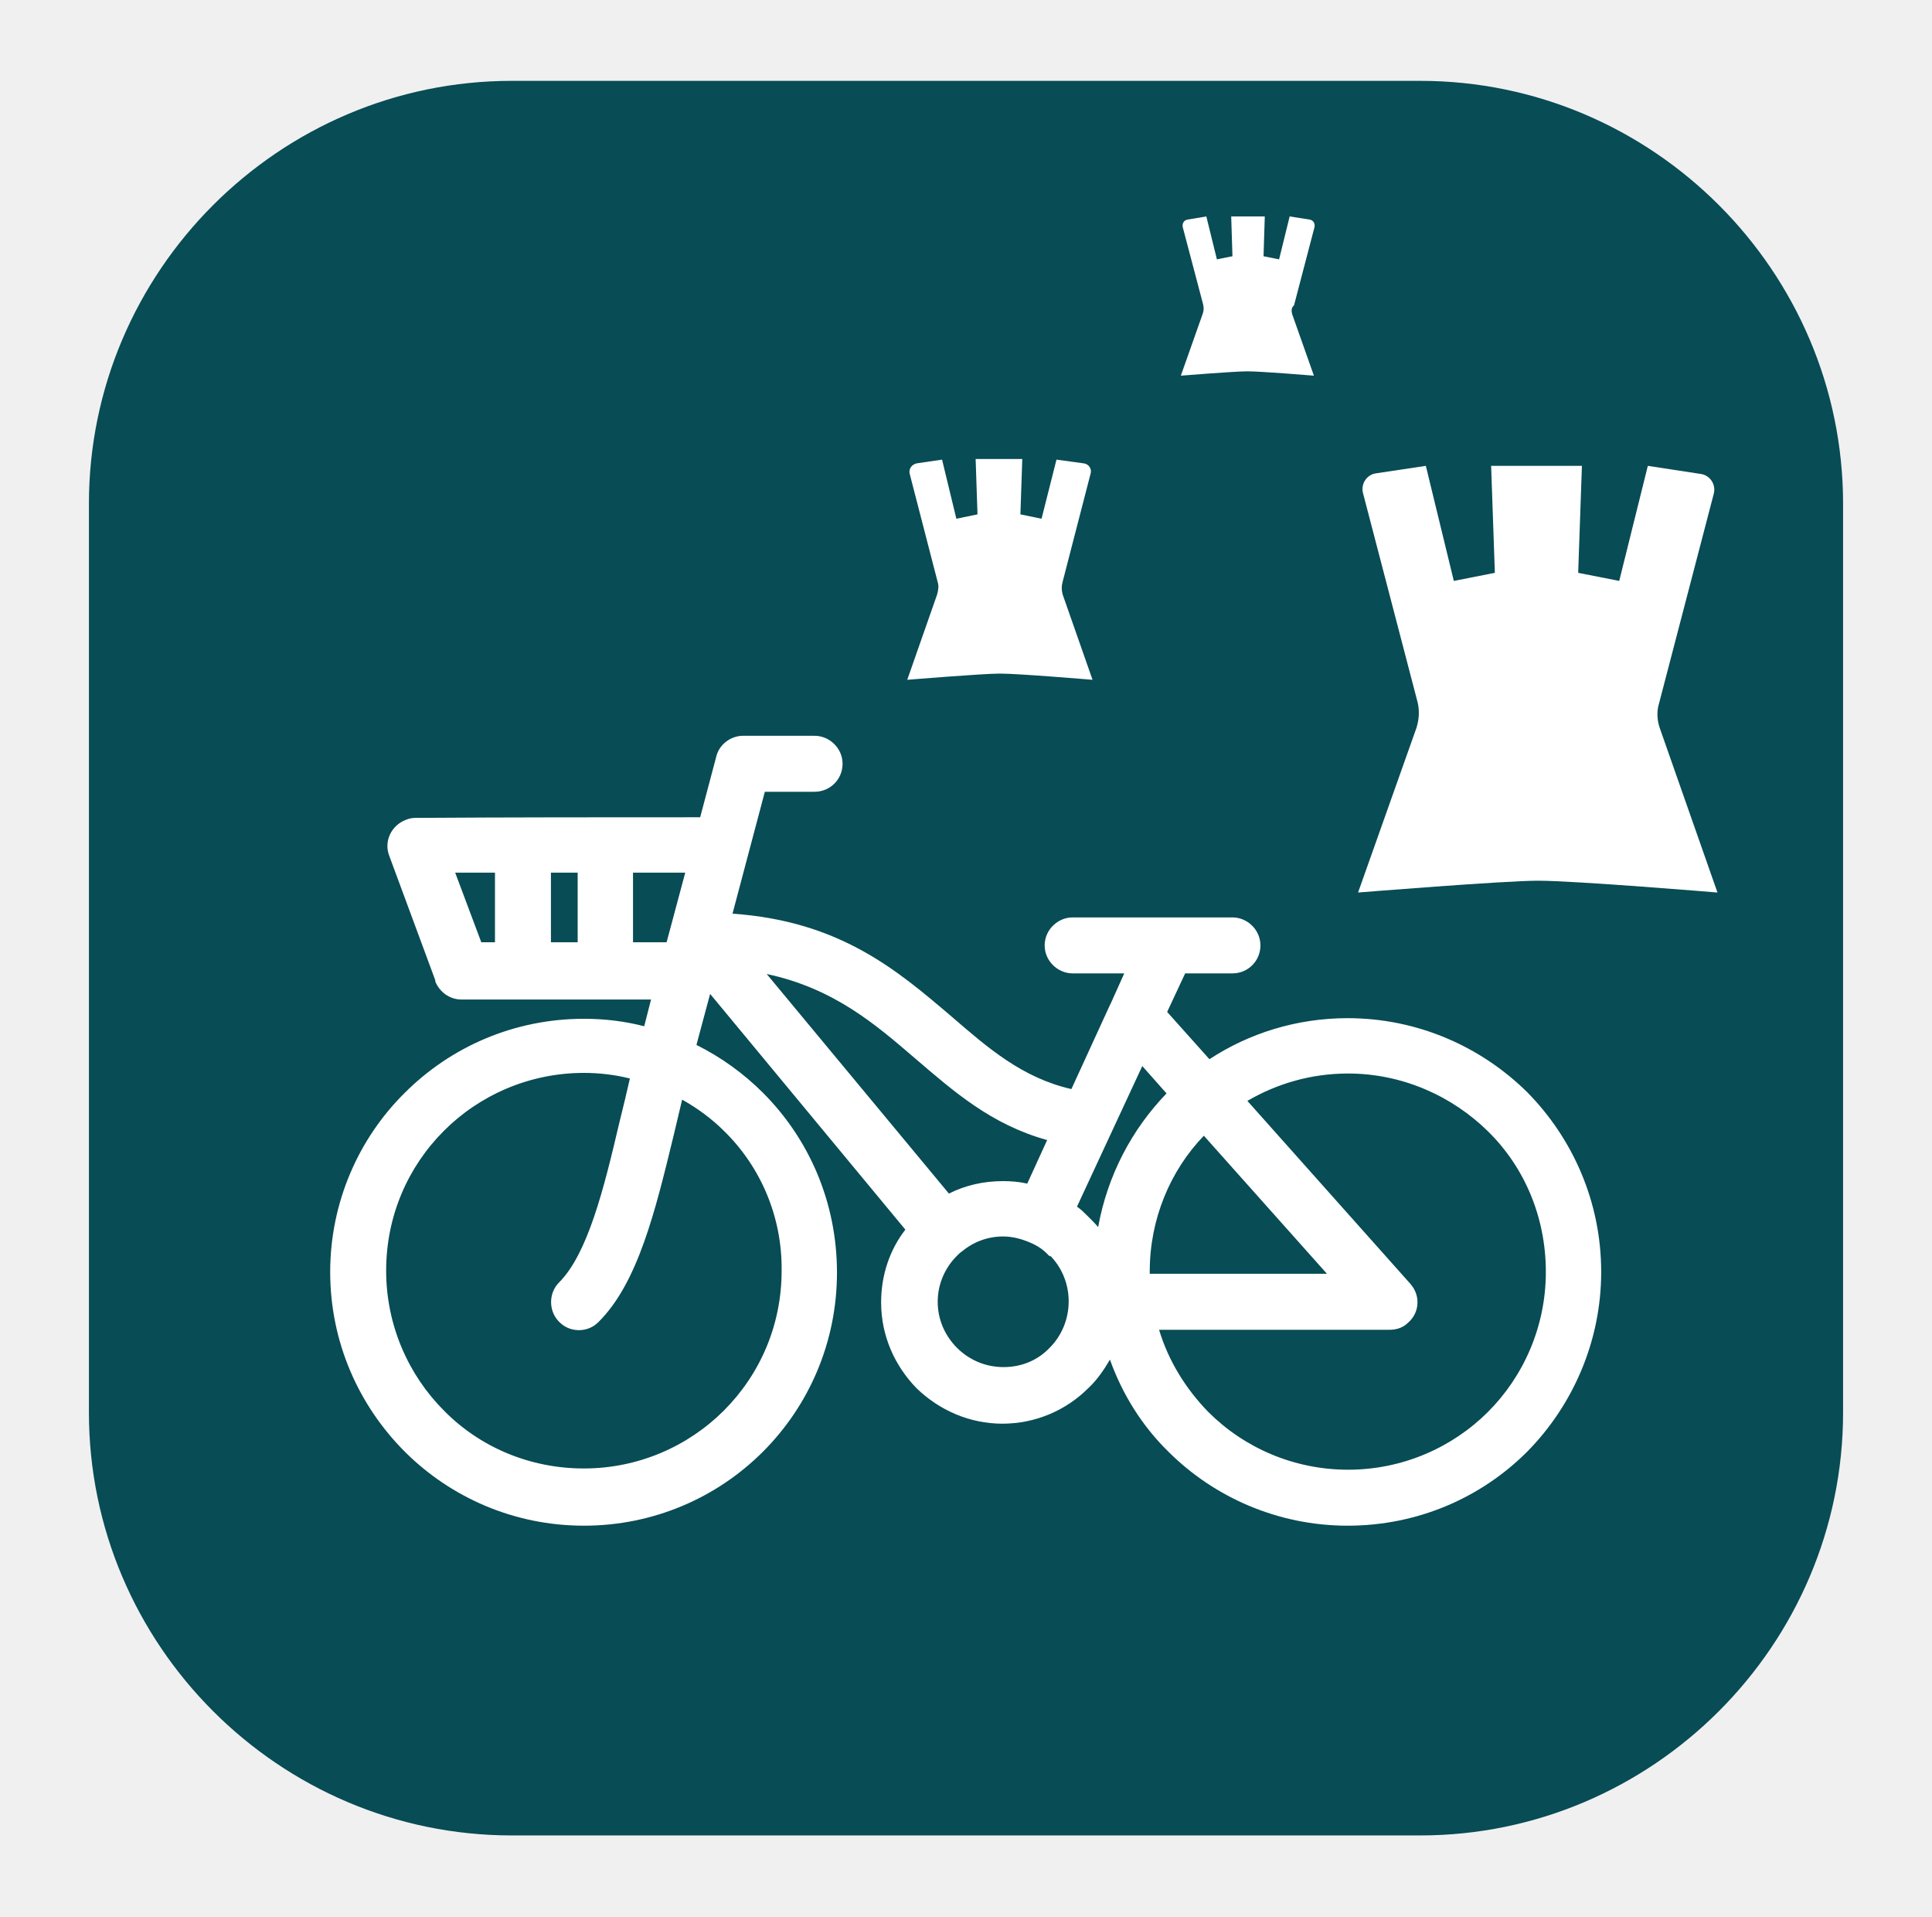
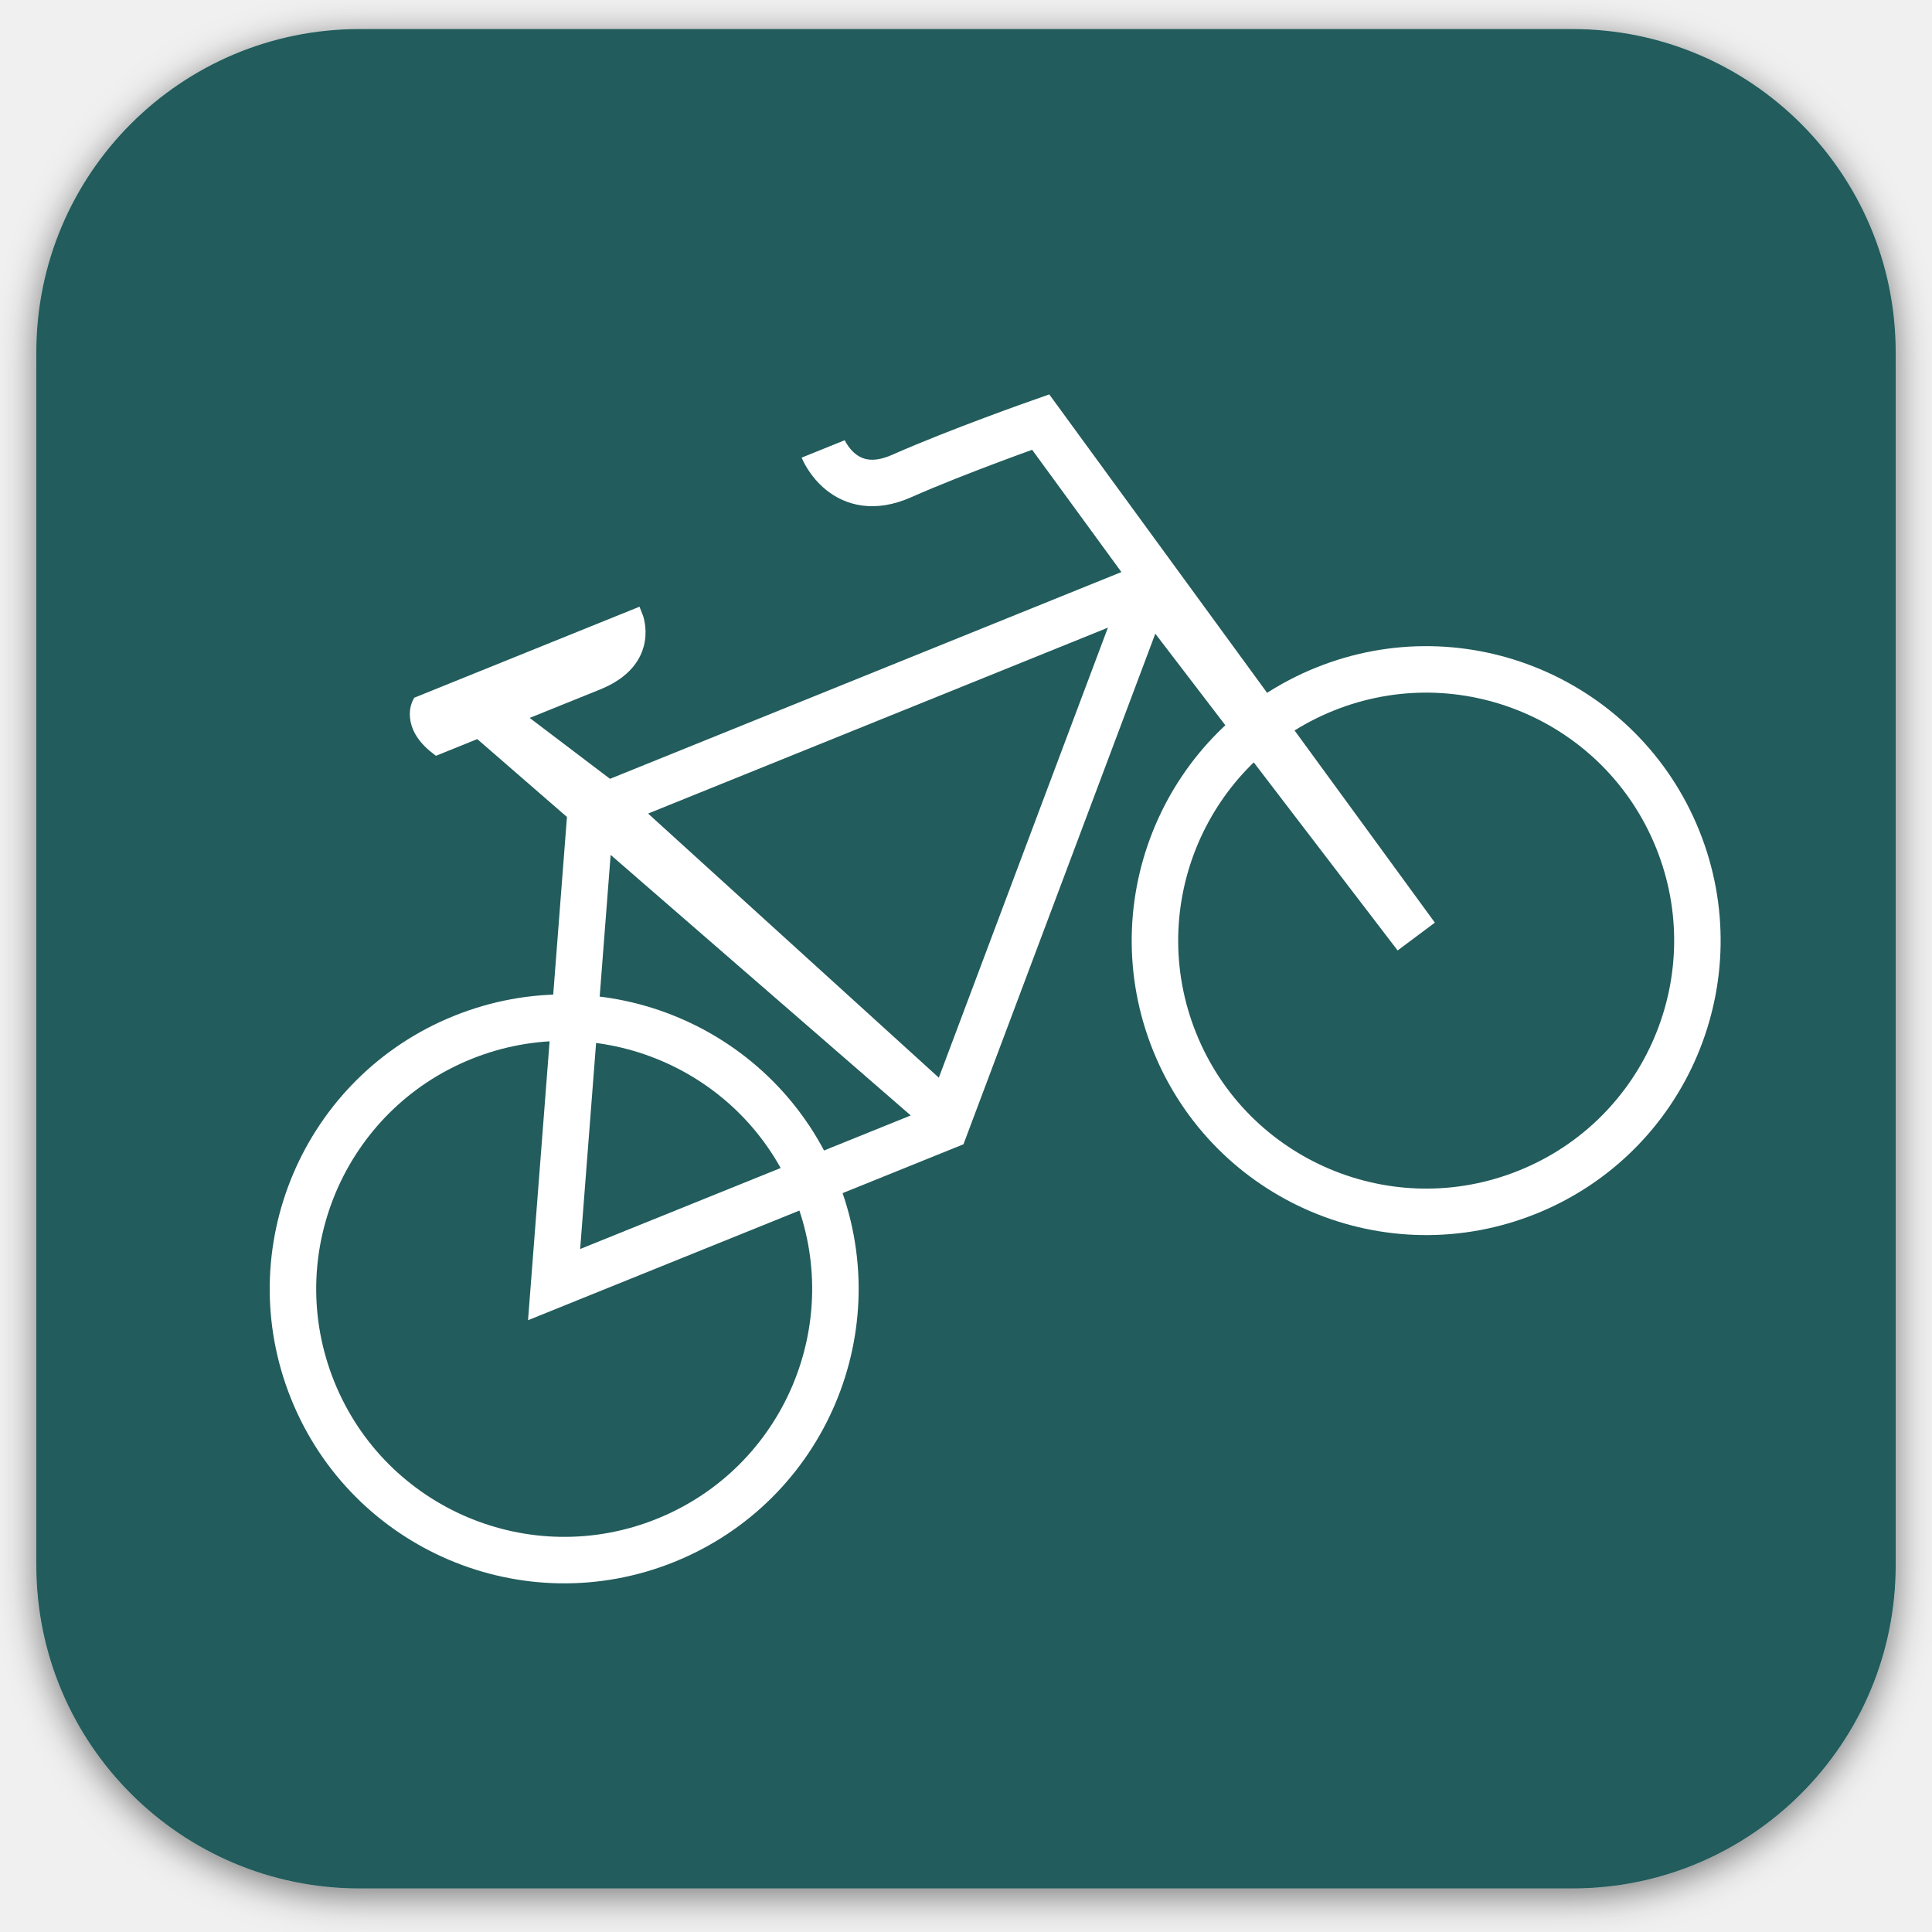
- <svg xmlns="http://www.w3.org/2000/svg" version="1.1" id="Layer_1" x="0px" y="0px" viewBox="0 0 310.7 308.1" enable-background="new 0 0 310.7 308.1" xml:space="preserve">
-   <g>
-     <path fill="#084C55" d="M228.4,295.1H82.3c-37.4,0-68-30.6-68-68V81c0-37.4,30.6-68,68-68h146.1c37.4,0,68,30.6,68,68v146.1   C296.4,264.5,265.8,295.1,228.4,295.1z" />
-     <path fill="#FFFFFF" d="M207.8,50.5l3.5,9.9c0,0-8.5-0.7-10.7-0.7c-2,0-10.7,0.7-10.7,0.7l3.5-9.9c0.2-0.5,0.2-1,0.1-1.5l-3.3-12.5   c-0.1-0.6,0.2-1.1,0.8-1.2l3-0.5l1.7,6.9l2.5-0.5l-0.2-6.4h5.4l-0.2,6.4l2.5,0.5l1.7-6.9l3.2,0.5c0.6,0.1,0.9,0.6,0.8,1.2   l-3.3,12.6C207.6,49.5,207.7,50.1,207.8,50.5z" />
-     <path fill="#FFFFFF" d="M170.9,95.6l4.8,13.7c0,0-11.8-1-14.9-1c-2.8,0-14.9,1-14.9,1l4.8-13.7c0.2-0.7,0.3-1.4,0.1-2l-4.5-17.4   c-0.2-0.8,0.3-1.5,1.1-1.7l4.1-0.6l2.3,9.5l3.4-0.7l-0.3-8.9h7.5l-0.3,8.9l3.4,0.7l2.4-9.5l4.4,0.6c0.8,0.1,1.3,0.9,1.1,1.6   l-4.5,17.4C170.7,94.2,170.7,94.9,170.9,95.6z" />
-     <path fill="#FFFFFF" d="M266.9,117l9.3,26.5c0,0-22.8-1.9-28.9-1.9c-5.4,0-28.9,1.9-28.9,1.9l9.4-26.5c0.4-1.3,0.5-2.6,0.2-4   l-8.8-33.7c-0.4-1.5,0.6-3,2.1-3.2l8-1.2l4.5,18.5l6.6-1.3l-0.6-17.2h14.6l-0.6,17.2l6.6,1.3l4.6-18.5l8.5,1.3   c1.5,0.2,2.5,1.7,2.1,3.2l-8.8,33.7C266.4,114.4,266.5,115.8,266.9,117z" />
-     <path fill="#FFFFFF" d="M112.6,131.4l2.6-9.8c0.5-2,2.4-3.3,4.3-3.3H131c2.4,0,4.5,2,4.5,4.5c0,2.5-2,4.5-4.5,4.5h-8l-5.2,19.6   c17.3,1.2,26.5,9.1,35.3,16.6v0v0c5.8,5,11.3,9.8,19.2,11.6l6.1-13.3l0.2-0.4l2.2-4.9h-8.3c-2.4,0-4.5-2-4.5-4.5   c0-2.5,2.1-4.5,4.5-4.5h25.7c2.4,0,4.5,2,4.5,4.5c0,2.5-2,4.5-4.5,4.5h-7.6l-0.1,0.2l-2.8,6l6.8,7.6c6.4-4.2,14.1-6.6,22.2-6.6   c11.3,0,21.5,4.6,28.9,11.9c7.3,7.4,11.9,17.6,11.9,28.9c0,11.2-4.6,21.5-11.9,28.9c-7.4,7.4-17.6,11.9-28.9,11.9   c-11.2,0-21.5-4.6-28.8-11.9c-4.2-4.1-7.4-9.2-9.4-14.8c-1,1.7-2.1,3.3-3.5,4.6v0c-3.5,3.5-8.4,5.7-13.8,5.7   c-5.3,0-10.2-2.2-13.8-5.7v0c-3.5-3.6-5.7-8.4-5.7-13.8c0-4.4,1.4-8.5,3.9-11.7l-31.4-37.9l-2.2,8.2c4,2,7.6,4.6,10.7,7.7   c7.4,7.4,11.9,17.6,11.9,28.9c0,11.2-4.5,21.4-11.9,28.8l0,0c-7.4,7.4-17.6,11.9-28.8,11.9c-11.3,0-21.5-4.6-28.8-11.9   c-7.4-7.4-12-17.6-12-28.9c0-11.2,4.6-21.5,12-28.8v0c7.4-7.4,17.6-11.9,28.8-11.9c3.4,0,6.6,0.4,9.7,1.2l1.1-4.3H74.2   c-1.9,0-3.5-1.2-4.2-2.9v-0.1l0-0.1l-7.4-20c-0.9-2.3,0.3-4.9,2.7-5.8c0.5-0.2,1-0.3,1.5-0.3h0.1   C82.1,131.4,97.4,131.4,112.6,131.4L112.6,131.4z M110.2,140.3L110.2,140.3h-8.4v11.2h5.4L110.2,140.3L110.2,140.3z M176.6,197.3   L176.6,197.3c1.5-8.3,5.4-15.7,11-21.5l-3.9-4.4L173.2,194c0.7,0.5,1.2,1,1.8,1.6l0.3,0.3C175.7,196.3,176.2,196.8,176.6,197.3   L176.6,197.3z M165.2,190.3L165.2,190.3l3.2-7c-9-2.5-15-7.8-21.2-13.1c-6.4-5.5-13.1-11.3-23.9-13.6l29.3,35.3   c2.6-1.3,5.5-2,8.7-2C162.6,189.9,163.9,190,165.2,190.3L165.2,190.3z M116.5,181.9L116.5,181.9c-2-2-4.3-3.7-6.8-5.1l-1.4,5.9   c-2.9,11.9-5.7,23.6-12.1,29.9c-1.7,1.7-4.6,1.7-6.3-0.1c-1.7-1.7-1.7-4.6,0-6.3c4.6-4.6,7.2-15,9.7-25.7c0.6-2.4,1.2-4.9,1.7-7.1   c-2.4-0.6-4.9-0.9-7.4-0.9c-8.8,0-16.8,3.6-22.5,9.3l0,0c-5.8,5.8-9.3,13.7-9.3,22.5c0,8.8,3.6,16.8,9.3,22.5   c5.7,5.8,13.7,9.3,22.5,9.3c8.8,0,16.8-3.6,22.5-9.3c5.8-5.8,9.3-13.7,9.3-22.5C125.8,195.6,122.3,187.6,116.5,181.9L116.5,181.9z    M239.3,181.9L239.3,181.9c-5.8-5.7-13.8-9.3-22.5-9.3c-5.9,0-11.4,1.6-16.2,4.4l26.2,29.4c1.7,1.9,1.5,4.7-0.4,6.3   c-0.8,0.8-1.9,1.1-2.9,1.1v0h-37.1c1.5,5,4.3,9.5,7.9,13.2c5.8,5.8,13.8,9.3,22.5,9.3c8.8,0,16.8-3.6,22.5-9.3s9.3-13.7,9.3-22.5   C248.6,195.6,245.1,187.6,239.3,181.9L239.3,181.9z M184.9,204.4L184.9,204.4v0.4h28.5l-19.8-22.2   C188.2,188.2,184.9,196,184.9,204.4L184.9,204.4z M168.7,201.9L168.7,201.9c-0.8-0.9-1.8-1.6-3-2.1l0,0c-1.4-0.6-2.8-1-4.4-1   c-2.5,0-4.8,0.9-6.6,2.4l0,0c-0.3,0.2-0.5,0.4-0.8,0.7c-1.9,1.9-3.1,4.5-3.1,7.4c0,2.9,1.2,5.5,3.1,7.4c1.9,1.9,4.5,3.1,7.5,3.1   c2.9,0,5.5-1.1,7.4-3.1h0c4-4,4.1-10.6,0.2-14.7L168.7,201.9L168.7,201.9z M92.9,151.5L92.9,151.5v-11.2h-4.3v11.2H92.9L92.9,151.5   z M79.6,140.3L79.6,140.3h-6.4l4.2,11.2h2.2V140.3L79.6,140.3z" />
+ <svg xmlns="http://www.w3.org/2000/svg" width="532px" height="532px" viewBox="0 0 532 532" version="1.1">
+   <defs>
+     <filter x="-3.9%" y="-2.7%" width="107.0%" height="106.2%" filterUnits="objectBoundingBox" id="filter-1">
+       <feOffset dx="0" dy="2" in="SourceAlpha" result="shadowOffsetOuter1" />
+       <feGaussianBlur stdDeviation="5" in="shadowOffsetOuter1" result="shadowBlurOuter1" />
+       <feColorMatrix values="0 0 0 0 0   0 0 0 0 0   0 0 0 0 0  0 0 0 0.5 0" type="matrix" in="shadowBlurOuter1" result="shadowMatrixOuter1" />
+       <feMerge>
+         <feMergeNode in="shadowMatrixOuter1" />
+         <feMergeNode in="SourceGraphic" />
+       </feMerge>
+     </filter>
+   </defs>
+   <g id="Page-1" stroke="none" stroke-width="1" fill="none" fill-rule="evenodd">
+     <g id="Group-3" filter="url(#filter-1)" transform="translate(10, 8)">
+       <rect id="Rectangle-2" fill="#245B5B" x="0" y="0" width="512" height="512" rx="89" />
+       <g id="Group-2" transform="translate(243.2283, 246.5744) rotate(-22) translate(-243.2283, -246.5744) translate(40.2283, 115.0744)" stroke="#FFFFFF">
+         <circle id="Oval" stroke-width="12.8" cx="74.667" cy="187.867" r="74.667" />
+         <circle id="Oval" stroke-width="12.8" cx="330.667" cy="187.867" r="74.667" />
+         <path d="M291.971,68.732 L134.935,68.767 L188.714,180.298 L110.933,27.867 L132.784,64.478 L72.533,185.733 L188.714,185.733 L296.273,68.732 L328.533,185.733 L285.738,15.704 C285.738,15.704 261.854,14.59 244.645,15.147 C227.435,15.704 227.435,0.133 227.435,0.133" id="Path-2" stroke-width="12.8" />
+         <path d="M98.133,23.6 L162.133,23.6 C162.133,23.6 162.133,36.4 145.66,36.4 L137.423,36.4 L116.83,36.4 L98.133,36.4 C93.131,27.762 98.133,23.6 98.133,23.6 Z" id="Path-3" stroke-width="4.267" fill="#FFFFFF" />
+       </g>
+     </g>
  </g>
</svg>
